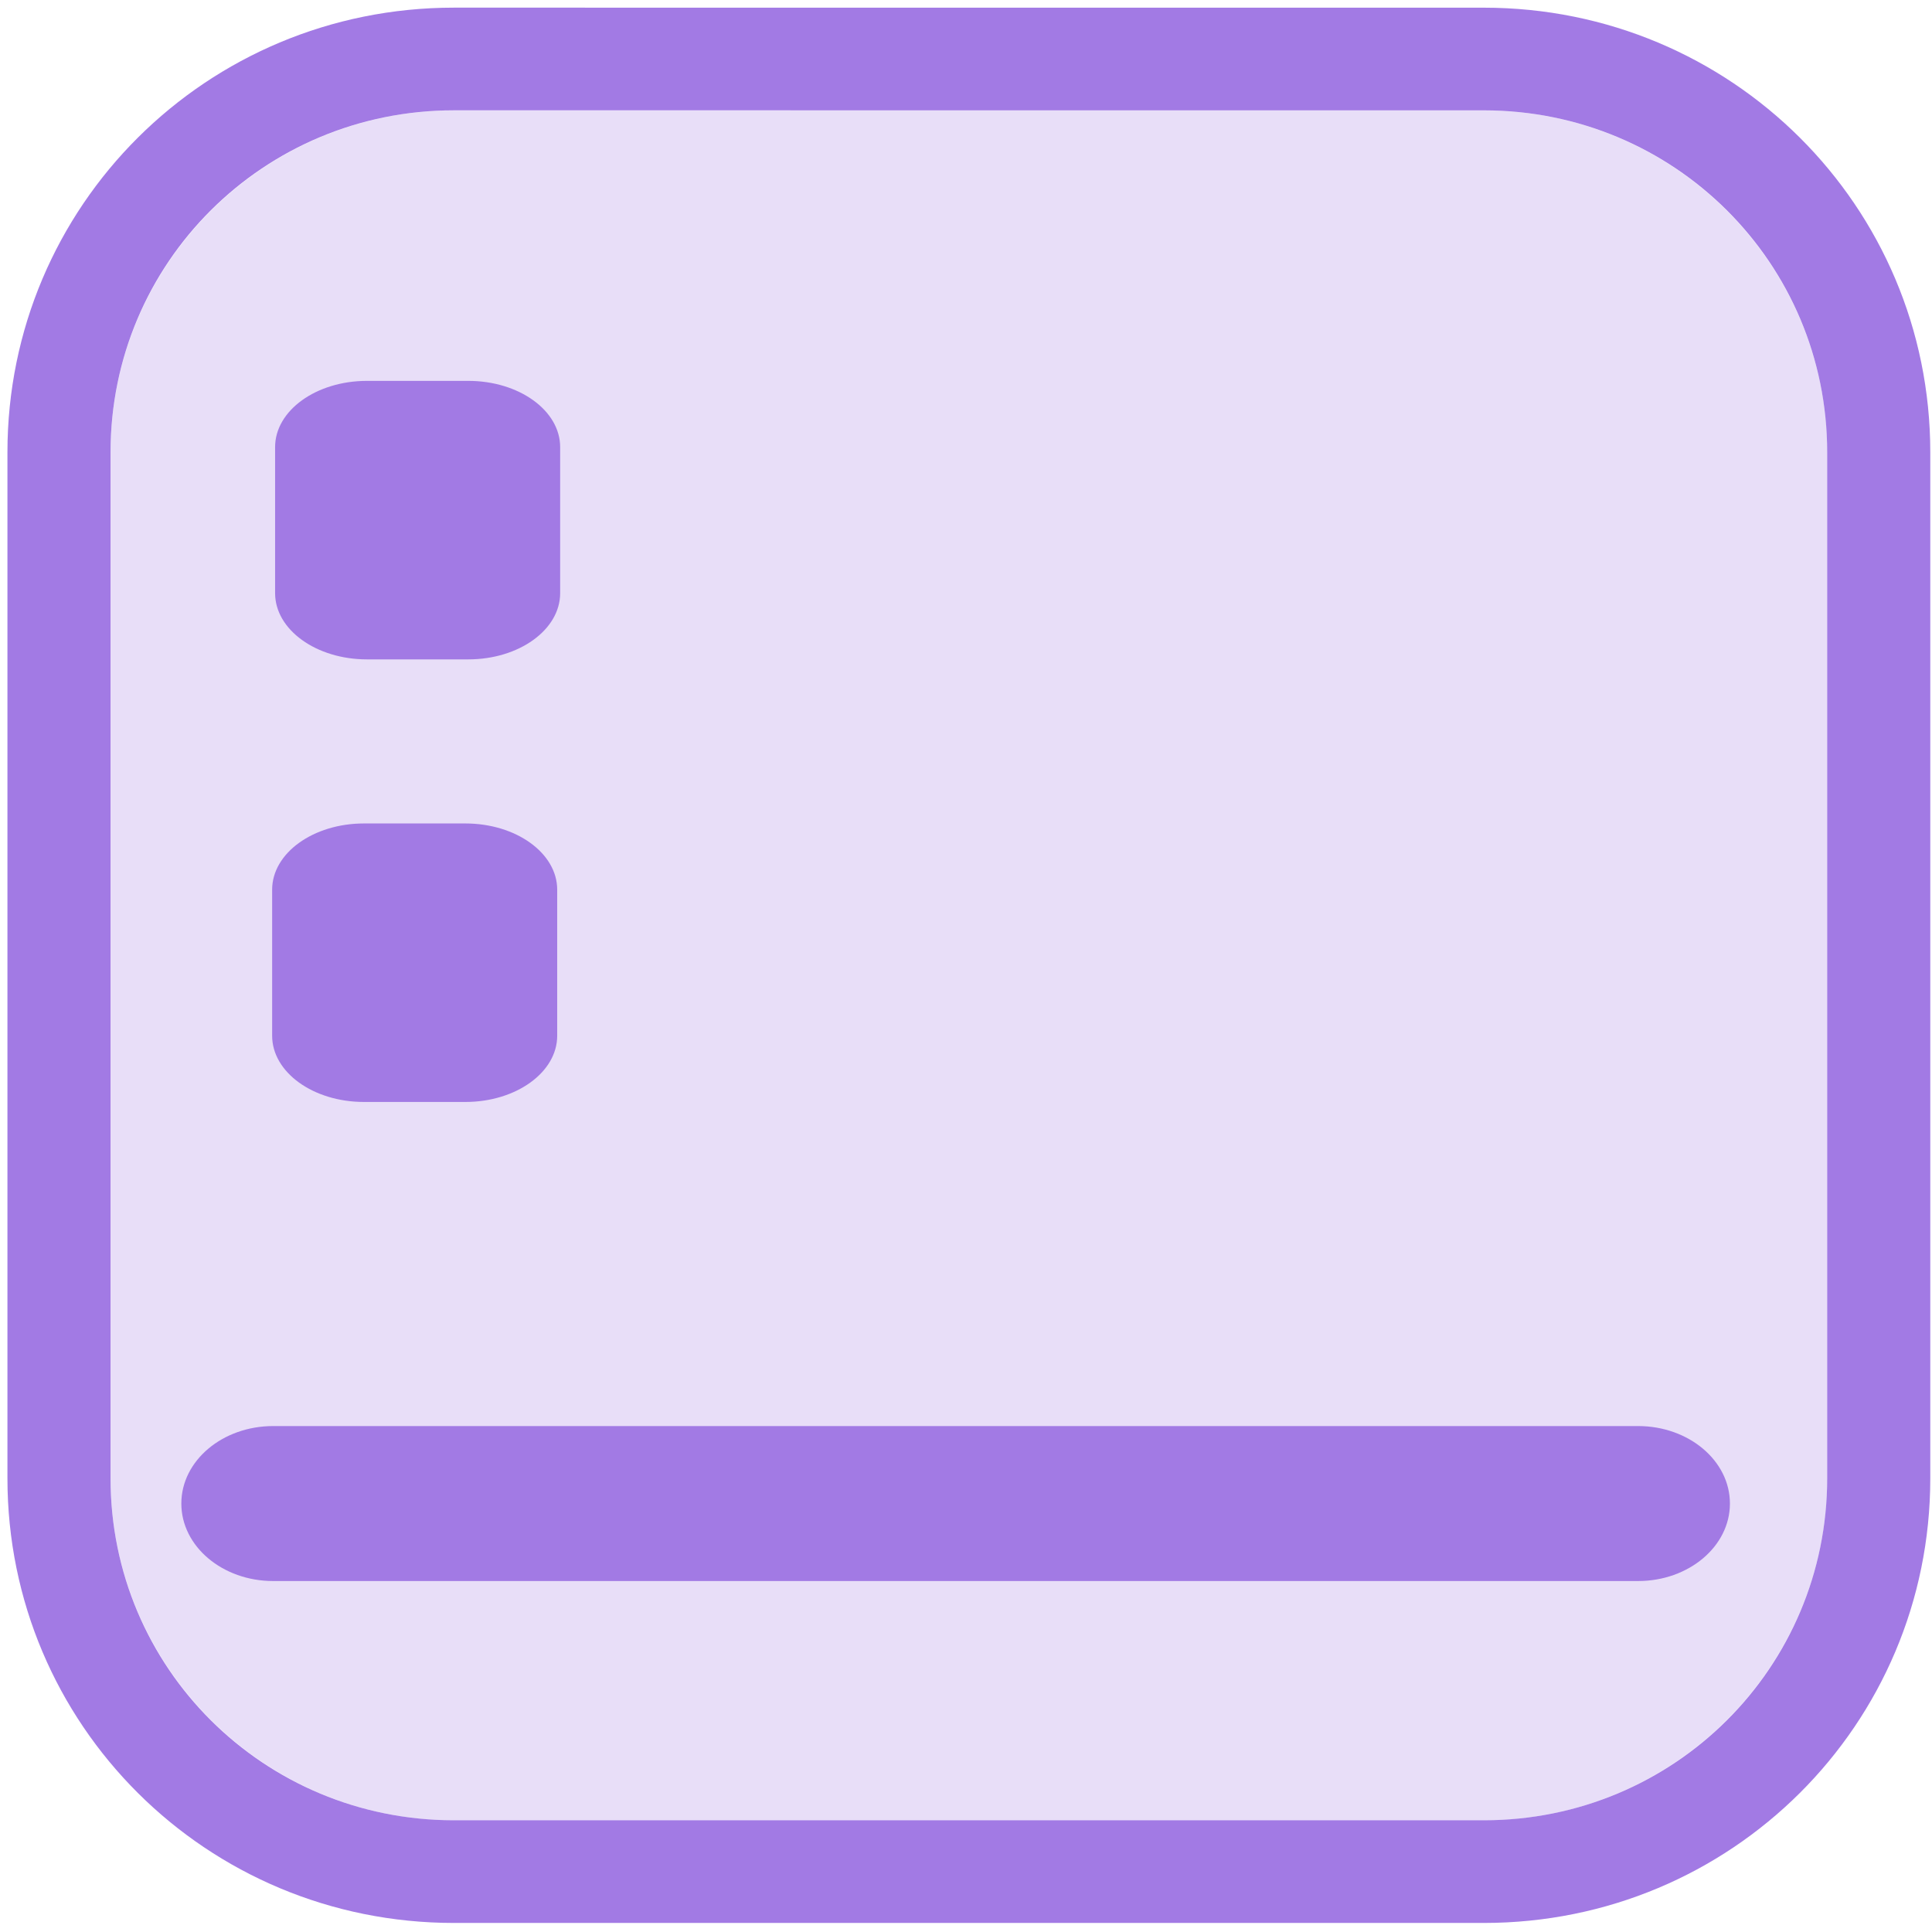
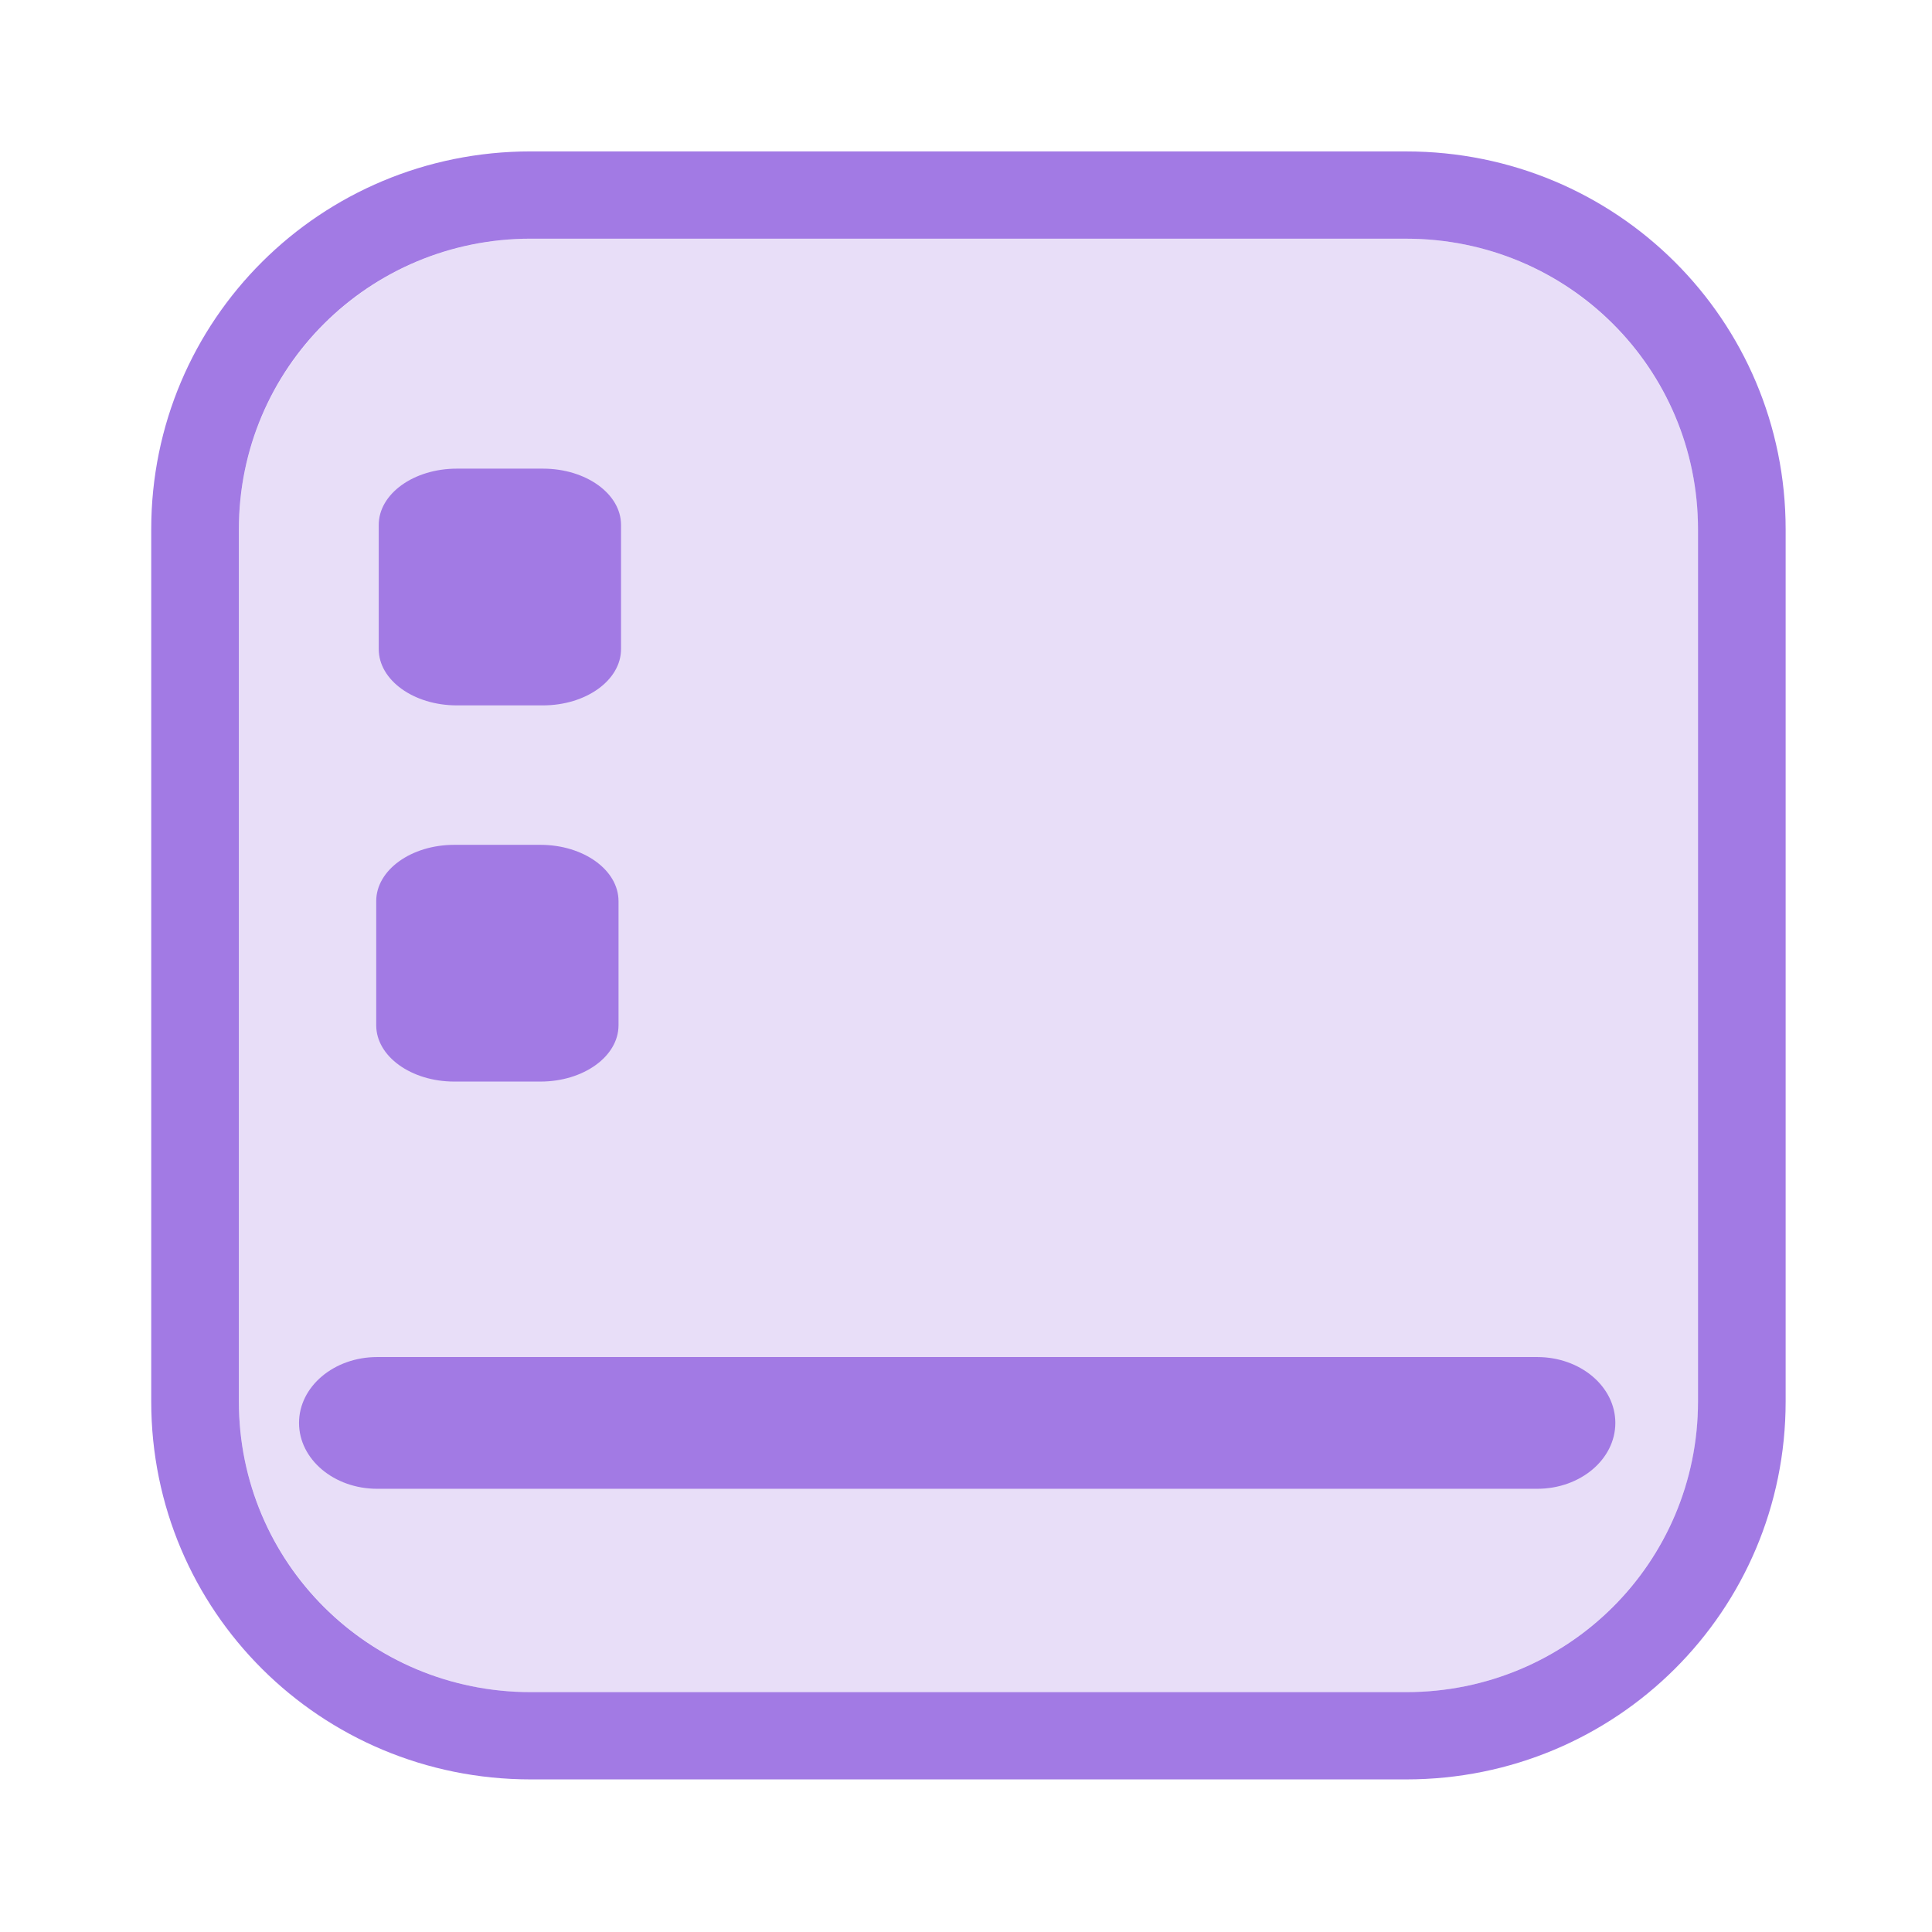
<svg xmlns="http://www.w3.org/2000/svg" width="512" height="512" viewBox="0 0 64 64" id="svg73">
  <defs id="defs29">
    <linearGradient id="b" x1="399.57" x2="399.57" y1="545.8" y2="517.8" gradientTransform="matrix(2.1429,0,0,2.1429,-826.36,-1107.5)" gradientUnits="userSpaceOnUse">
      <stop stop-color="#3889e9" offset="0" id="stop2" />
      <stop stop-color="#5ea5fb" offset="1" id="stop4" />
    </linearGradient>
    <linearGradient id="linearGradient862" x1="7.937" x2="7.937" y1="15.081" y2="1.852" gradientTransform="matrix(3.3743 0 0 3.3743 3.4312 3.4278)" gradientUnits="userSpaceOnUse">
      <stop stop-color="#f1efeb" offset="0" id="stop7" />
      <stop stop-color="#fff" offset="1" id="stop9" />
    </linearGradient>
    <linearGradient id="linearGradient910" x1="7.937" x2="7.937" y1="15.081" y2="1.852" gradientTransform="scale(3.7796)" gradientUnits="userSpaceOnUse">
      <stop stop-color="#613583" offset="0" id="stop12" />
      <stop stop-color="#a663c0" offset="1" id="stop14" />
    </linearGradient>
    <clipPath clipPathUnits="userSpaceOnUse" id="clipPath511">
      <rect x="5.496" y="5.147" width="53.25" height="53.695" rx="10.65" ry="10.739" fill="url(#linearGradient862)" stroke-width="3.609" id="rect513" style="display:none;fill:#333333;fill-opacity:1" d="m 16.146,5.147 h 31.949 c 5.9,0 10.65,4.79 10.65,10.739 v 32.216 c 0,5.95 -4.75,10.739 -10.65,10.739 H 16.146 c -5.9,0 -10.65,-4.79 -10.65,-10.739 V 15.887 c 0,-5.95 4.75,-10.739 10.65,-10.739 z" />
      <path id="lpe_path-effect515" style="fill:#333333;fill-opacity:1" class="powerclip" d="M -2.702,-3.077 H 66.943 V 67.066 H -2.702 Z m 18.848,8.224 c -5.9,0 -10.65,4.79 -10.65,10.739 v 32.216 c 0,5.95 4.75,10.739 10.65,10.739 h 31.949 c 5.9,0 10.65,-4.79 10.65,-10.739 V 15.887 c 0,-5.95 -4.75,-10.739 -10.65,-10.739 z" />
    </clipPath>
  </defs>
-   <path d="m 16.146,1.923 c -7.672,0 -13.848,6.227 -13.848,13.963 v 32.216 c 0,7.736 6.176,13.963 13.848,13.963 h 31.949 c 7.672,0 13.848,-6.227 13.848,-13.963 V 15.887 c 0,-7.736 -6.176,-13.963 -13.848,-13.963 z" fill="url(#linearGradient910)" stroke-width="4.042" id="path33" style="fill:#a27ae4" clip-path="url(#clipPath511)" transform="matrix(1.067933,0,0,1.054951,-2.207679,-1.775367)" />
-   <circle cx="32.02" cy="32.044" r="0" fill="url(#b)" stroke-width="1.571" id="circle41" />
-   <rect x="3.662" y="3.655" width="56.868" height="56.646" rx="11.374" ry="11.33" fill="url(#linearGradient862)" stroke-width="3.83" id="rect35-3" style="opacity:0.25;fill:#a27ae4;fill-opacity:1" />
-   <rect style="fill:#a27ae4" id="rect292-3" width="9.443" height="9.226" x="9.015" y="27.278" rx="3.043" ry="2.194" />
-   <ellipse cx="31.654" cy="32.755" fill-opacity="0" stroke-width="1.202" id="circle39" style="fill:#a27ae4" rx="22.056" ry="23.874" />
-   <rect style="fill:#a27ae4;stroke-width:1.149" id="rect188" width="51.299" height="5.134" x="6.007" y="47.24" rx="3.043" ry="2.897" />
-   <rect style="fill:#a27ae4" id="rect292" width="9.443" height="9.226" x="9.113" y="12.617" rx="3.043" ry="2.194" />
+   <g transform="translate(32 32) scale(0.85) translate(-32 -32)">
+     <path d="m 16.146,1.923 c -7.672,0 -13.848,6.227 -13.848,13.963 v 32.216 c 0,7.736 6.176,13.963 13.848,13.963 h 31.949 c 7.672,0 13.848,-6.227 13.848,-13.963 V 15.887 c 0,-7.736 -6.176,-13.963 -13.848,-13.963 z" fill="url(#linearGradient910)" stroke-width="4.042" id="path33" style="fill:#a27ae4" clip-path="url(#clipPath511)" transform="matrix(1.067933,0,0,1.054951,-2.207679,-1.775367)" />
+     <circle cx="32.02" cy="32.044" r="0" fill="url(#b)" stroke-width="1.571" id="circle41" />
+     <rect x="3.662" y="3.655" width="56.868" height="56.646" rx="11.374" ry="11.33" fill="url(#linearGradient862)" stroke-width="3.83" id="rect35-3" style="opacity:0.25;fill:#a27ae4;fill-opacity:1" />
+     <rect style="fill:#a27ae4" id="rect292-3" width="9.443" height="9.226" x="9.015" y="27.278" rx="3.043" ry="2.194" />
+     <ellipse cx="31.654" cy="32.755" fill-opacity="0" stroke-width="1.202" id="circle39" style="fill:#a27ae4" rx="22.056" ry="23.874" />
+     <rect style="fill:#a27ae4;stroke-width:1.149" id="rect188" width="51.299" height="5.134" x="6.007" y="47.24" rx="3.043" ry="2.897" />
+     <rect style="fill:#a27ae4" id="rect292" width="9.443" height="9.226" x="9.113" y="12.617" rx="3.043" ry="2.194" />
+   </g>
</svg>
